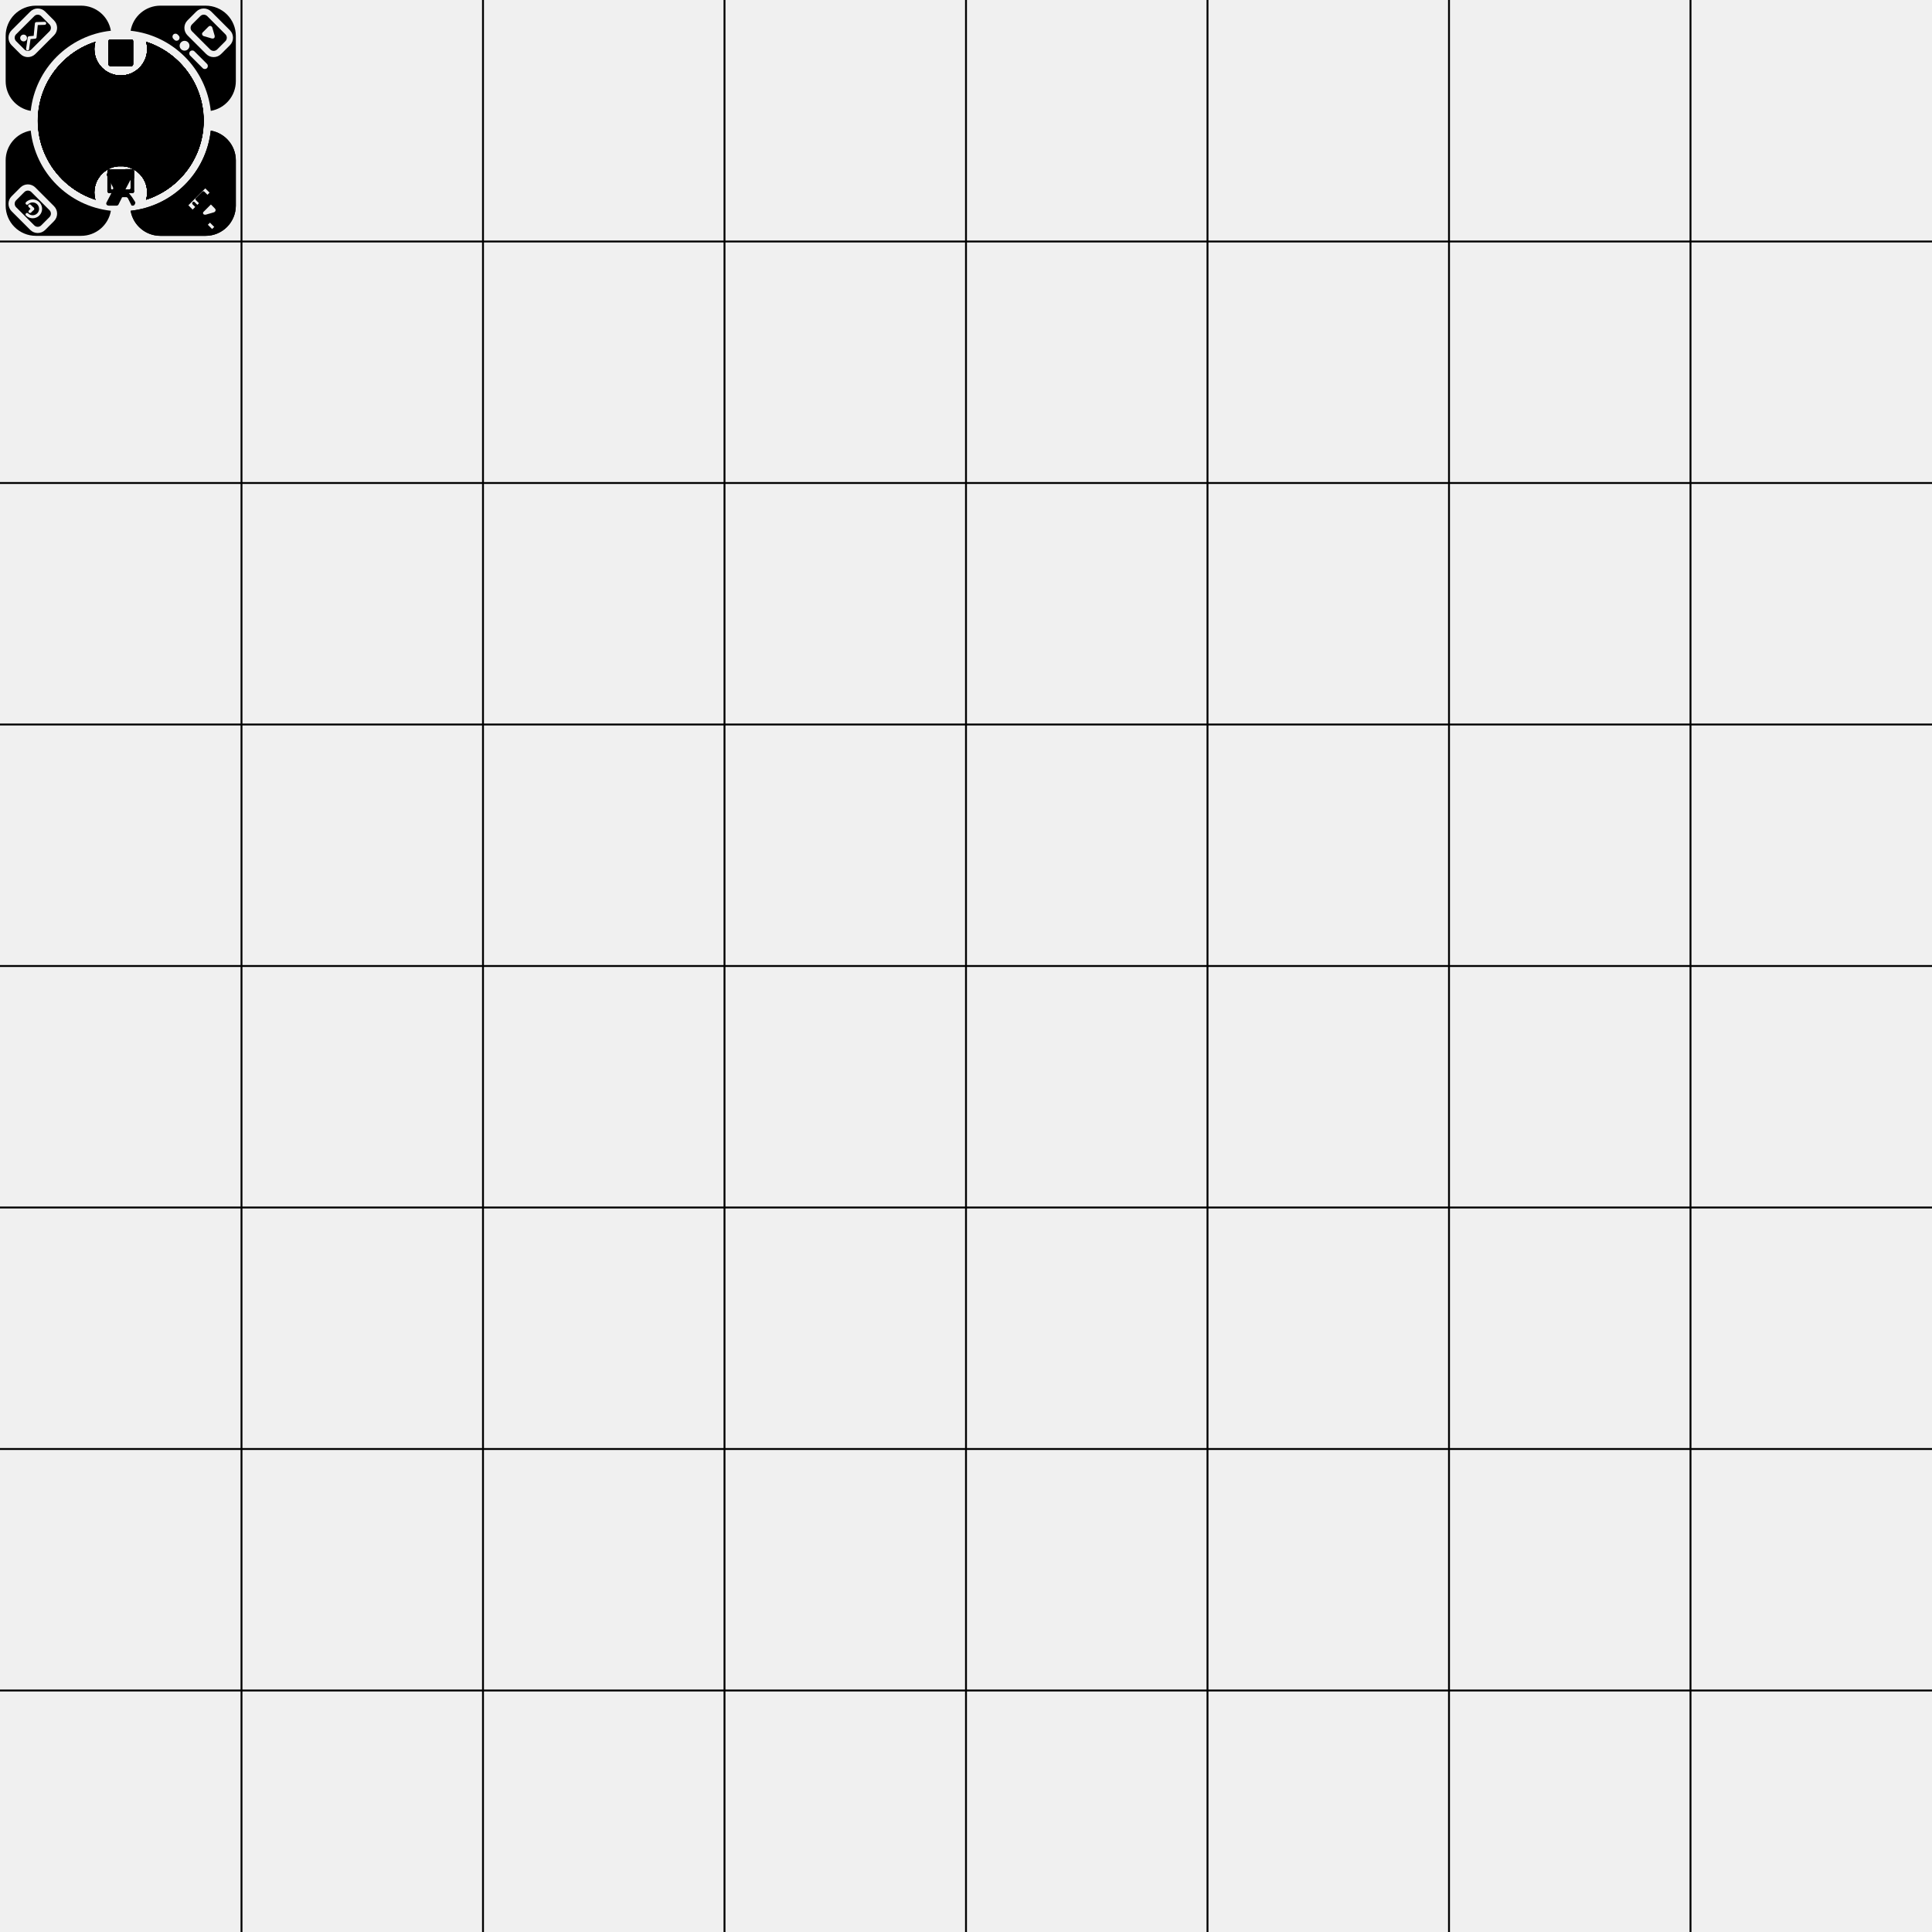
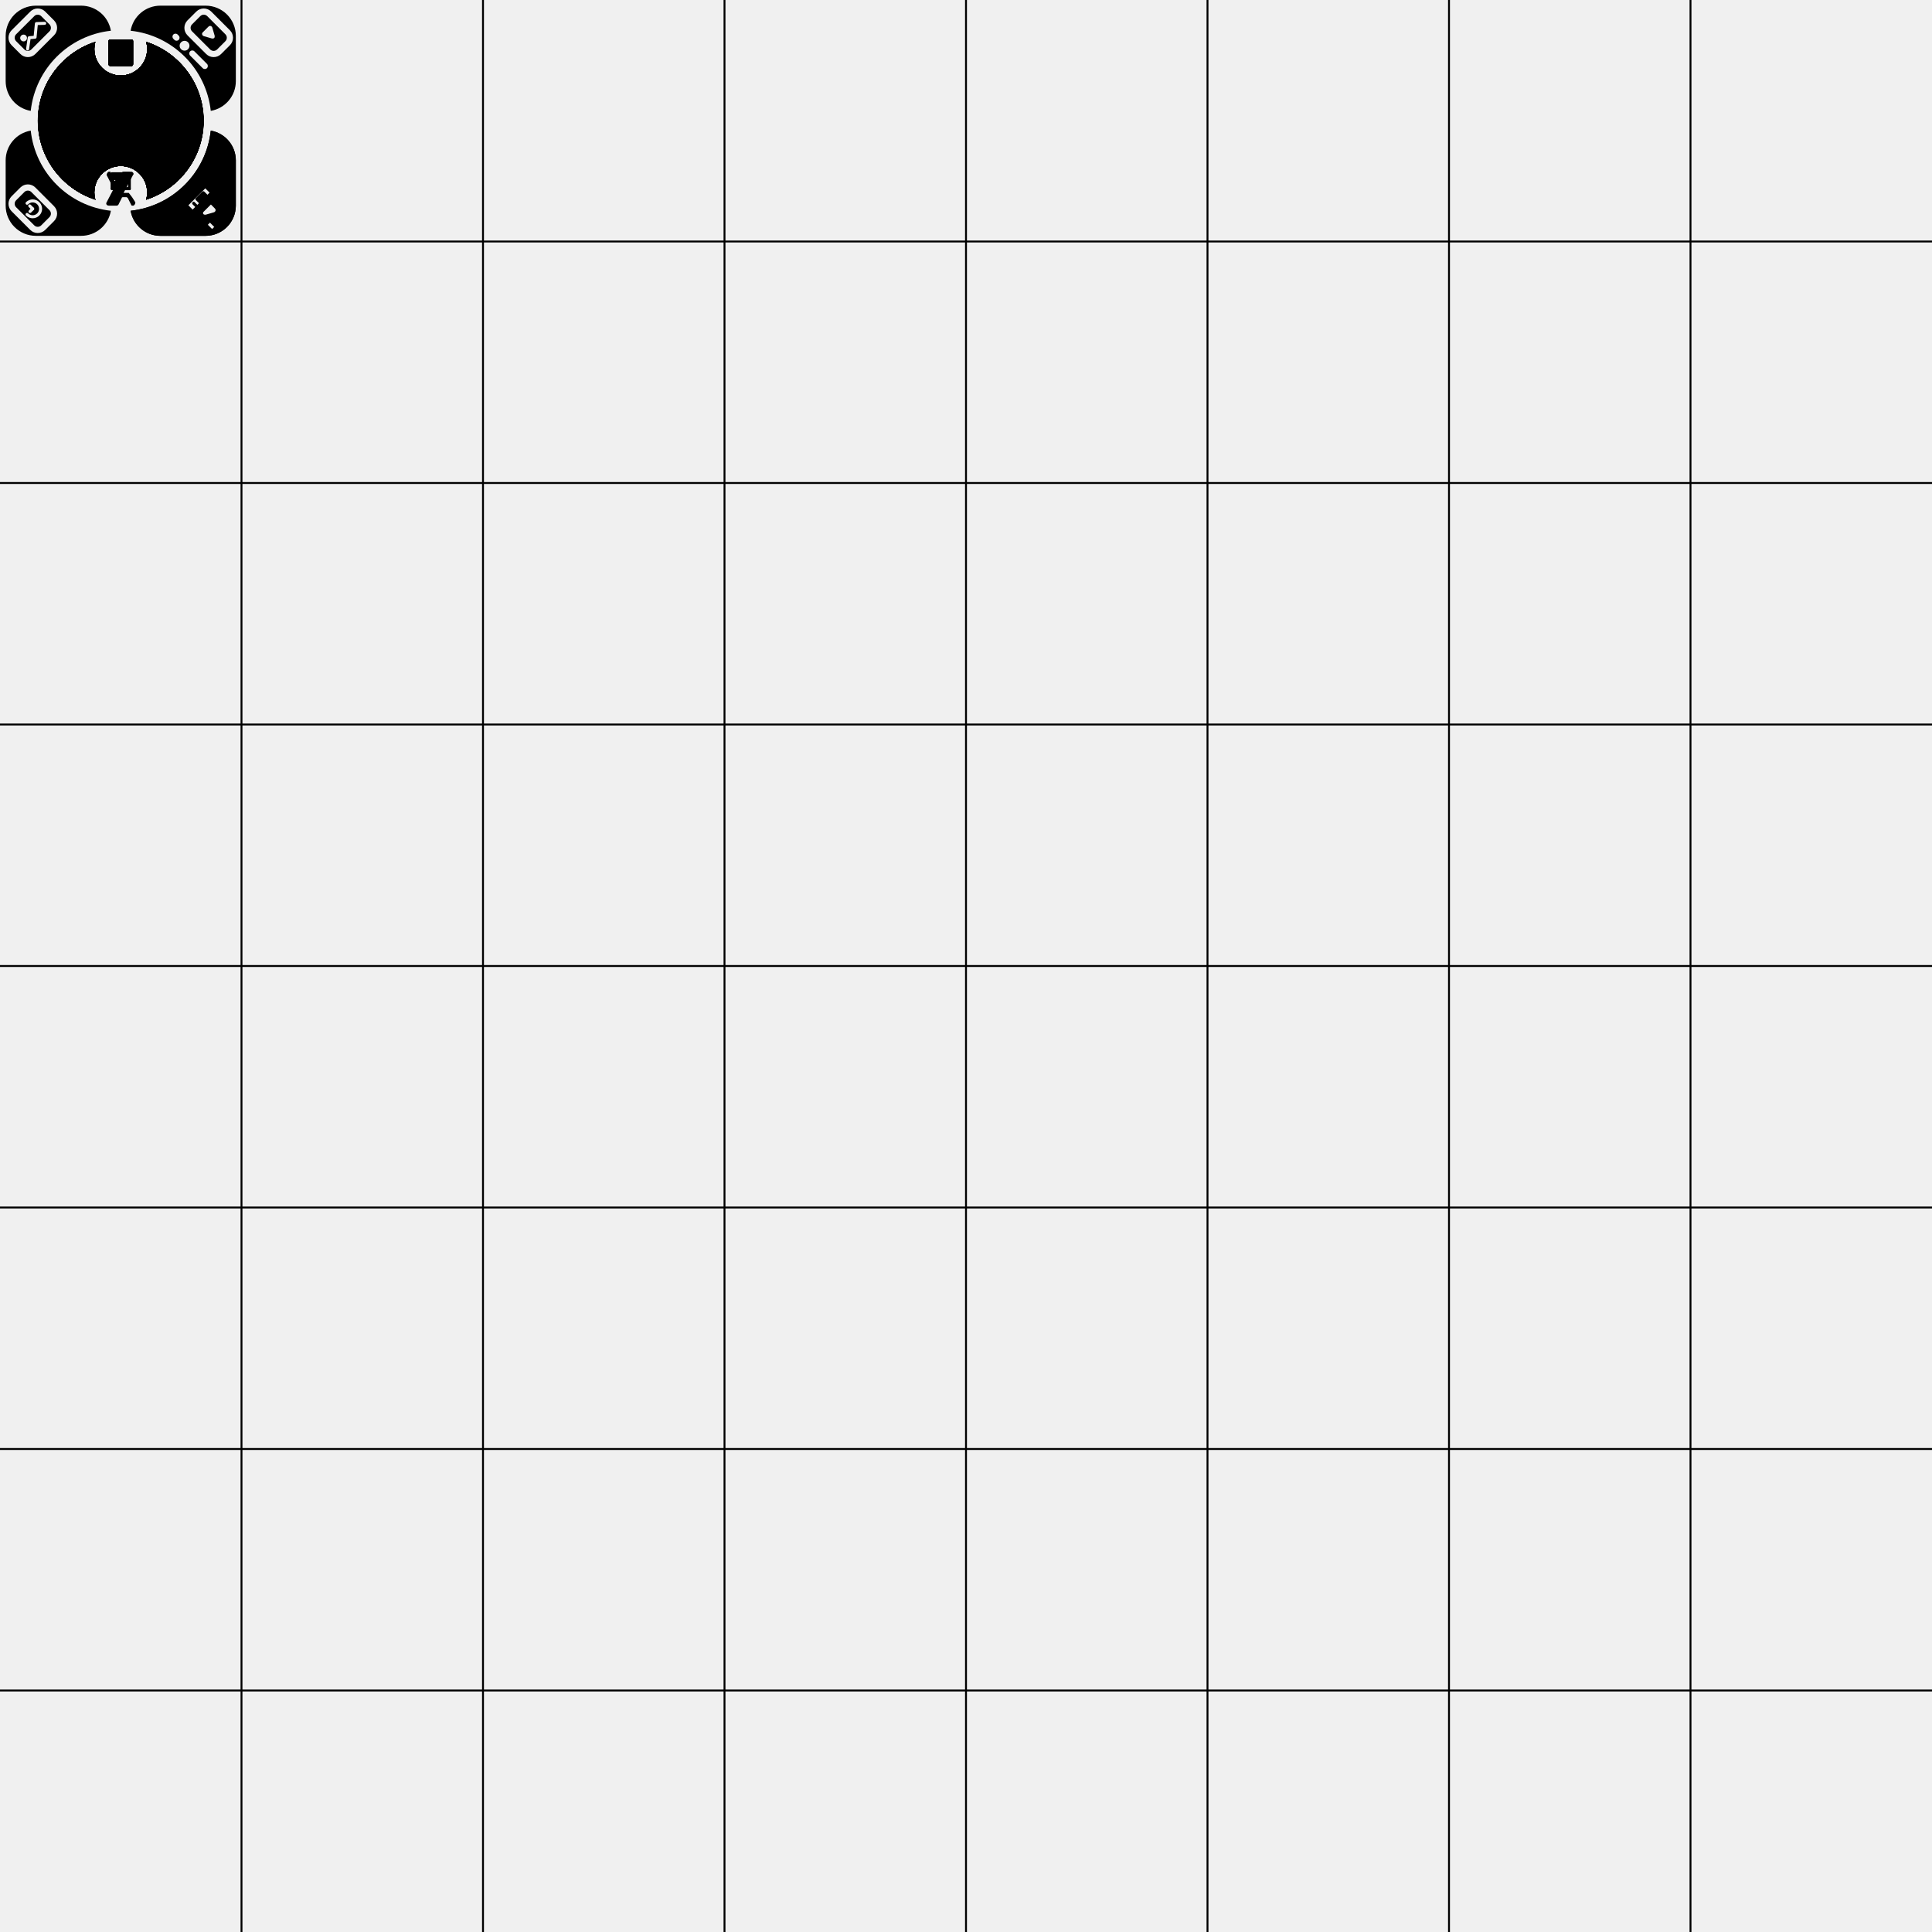
<svg xmlns="http://www.w3.org/2000/svg" width="1024" height="1024" viewBox="0 0 1024 1024">
  <style>
  .glyph-tile { width: 128px; height: 128px; overflow: hidden; fill: #000000; fill-rule: evenodd; }

  .glyph-tile use.line { stroke: #000000; stroke-width: 6px; stroke-linecap: round; }  
  .glyph-stroke-8 { fill: none; stroke: #000000; stroke-width: 8px; stroke-linecap: round; stroke-linejoin: round; }  
  .num-glyph-data { transform: translate(64px, 64px) scale(0.25) translate(-64px, -64px) translate(0px, -486px); fill: #000000; fill-rule: evenodd; }
</style>
  <g>
    <polyline fill="none" points="128,0 128,1024" stroke="#000000" stroke-width="1" />
    <polyline fill="none" points="256,0 256,1024" stroke="#000000" stroke-width="1" />
    <polyline fill="none" points="384,0 384,1024" stroke="#000000" stroke-width="1" />
    <polyline fill="none" points="512,0 512,1024" stroke="#000000" stroke-width="1" />
    <polyline fill="none" points="640,0 640,1024" stroke="#000000" stroke-width="1" />
    <polyline fill="none" points="768,0 768,1024" stroke="#000000" stroke-width="1" />
    <polyline fill="none" points="896,0 896,1024" stroke="#000000" stroke-width="1" />
    <polyline fill="none" points="0,128 1024,128" stroke="#000000" stroke-width="1" />
    <polyline fill="none" points="0,256 1024,256" stroke="#000000" stroke-width="1" />
    <polyline fill="none" points="0,384 1024,384" stroke="#000000" stroke-width="1" />
    <polyline fill="none" points="0,512 1024,512" stroke="#000000" stroke-width="1" />
    <polyline fill="none" points="0,640 1024,640" stroke="#000000" stroke-width="1" />
    <polyline fill="none" points="0,768 1024,768" stroke="#000000" stroke-width="1" />
    <polyline fill="none" points="0,896 1024,896" stroke="#000000" stroke-width="1" />
  </g>
  <defs>
    <path id="GLYPH_0" d="M88 28.5 L59 28.5 L37 28.5 C33.87 28.5 31 30.52 31 33.5 L31 37.5 L31 89.5 L31 93.5 C31 96.48 33.87 99.5 37 99.5 L59 99.5 L88 99.5 L92 99.5 C95.13 99.5 97 96.48 97 93.5 L97 89.5 L97 79.5 L97 72.5 L97 37.5 L97 33.5 C97 30.52 95.13 28.5 92 28.5 C92 28.5 88 28.5 88 28.5 Z M80 45.5 L70 62.5 C67.27 67.52 59 66.15 59 60.5 L59 42.5 C59 39.52 61.87 37.5 65 37.5 L75 37.5 C79.25 37.5 81.95 41.91 80 45.5 Z M88 79.5 L88 84.5 C88 87.48 85.13 89.5 82 89.5 L76 89.5 C71.76 89.5 69.05 86.09 71 82.5 L77 69.5 C79.73 64.48 88 66.85 88 72.5 L88 72.5 C88 72.5 88 79.5 88 79.5 Z" />
    <path id="GLYPH_1" d="M50.96 28.5 L45.96 28.5 C42.91 28.5 40.34 29.77 38.96 31.5 L35.96 34.5 C33.23 37.91 36.93 41.5 42.96 41.5 L42.96 41.5 C47.41 41.5 50.96 44.67 50.96 47.5 L50.96 94.5 C50.96 97.33 54.49 99.5 58.96 99.5 L84.95 99.5 C89.41 99.5 92.95 97.33 92.95 94.5 L92.95 33.5 C92.95 30.67 89.42 28.5 84.95 28.5 L62.96 28.5 L50.96 28.5 C50.96 28.5 50.96 28.5 50.96 28.5 Z" />
    <path id="GLYPH_2" d="M59 28.5 L39 28.5 C35.42 28.5 32 30.9 32 34.5 L32 50.5 C32 52.82 33.69 54.5 36 54.5 L55 54.5 C57.31 54.5 59 52.82 59 50.5 L59 41.5 C59 39.18 60.69 37.5 63 37.5 L82 37.5 C84.31 37.5 86 39.18 86 41.5 L86 68.5 C86 70.82 84.31 72.5 82 72.5 L59 72.5 L37 72.5 C34.69 72.5 33 74.18 33 76.5 L33 81.5 L33 90.5 L33 94.5 C33 96.82 34.69 99.5 37 99.5 L59 99.5 L91 99.5 C93.31 99.5 96 96.82 96 94.5 L96 94.5 C96 92.18 93.31 90.5 91 90.5 L64 90.5 C61.69 90.5 59 87.82 59 85.5 L59 85.5 C59 83.18 61.69 81.5 64 81.5 L86 81.5 L91 81.5 C93.31 81.5 96 79.82 96 77.5 L96 72.5 L96 37.5 L96 32.5 C96 30.18 93.31 28.5 91 28.5 L86 28.5 C86 28.5 59 28.5 59 28.5 Z" />
    <path id="GLYPH_3" d="M59.5 28.5 L36.5 28.5 C34.19 28.5 32.5 30.18 32.5 32.5 L32.5 37.5 L32.5 50.5 C32.5 52.82 34.19 55.5 36.5 55.5 L54.5 55.5 C56.81 55.5 59.5 52.82 59.5 50.5 L59.5 41.5 C59.5 39.18 61.19 37.5 63.5 37.5 L82.5 37.5 C84.81 37.5 86.5 39.18 86.5 41.5 L86.5 68.5 C86.5 70.82 84.81 72.5 82.5 72.5 L36.5 72.5 C34.19 72.5 32.5 74.18 32.5 76.5 L32.5 77.5 C32.5 79.82 34.19 81.5 36.5 81.5 L82.5 81.5 C84.81 81.5 86.5 84.18 86.5 86.5 L86.5 86.5 C86.5 88.82 84.81 90.5 82.5 90.5 L36.5 90.5 C34.19 90.5 32.5 92.18 32.5 94.5 L32.5 95.5 C32.5 97.82 34.19 99.5 36.5 99.5 L86.5 99.5 L91.5 99.5 C93.81 99.5 95.5 97.82 95.5 95.5 L95.5 90.5 L95.5 81.5 L95.5 72.5 L95.5 37.5 L95.5 32.5 C95.5 30.18 93.81 28.5 91.5 28.5 L86.5 28.5 L59.5 28.5 C59.5 28.5 59.5 28.5 59.5 28.5 Z" />
    <path id="GLYPH_4" d="M82 72.5 L64 72.5 C61.51 72.5 59 71.01 59 68.5 L59 33.5 C59 30.99 57.49 28.5 55 28.5 L37 28.5 C34.51 28.5 33 30.99 33 33.5 L33 72.5 L33 77.5 C33 80.01 34.51 82.5 37 82.5 L59 82.5 L82 82.5 C84.49 82.5 86 83.99 86 86.5 L86 94.5 C86 97.01 88.51 99.5 91 99.5 L91 99.5 C93.49 99.5 95 97.01 95 94.5 L95 82.5 L95 72.5 L95 33.5 C95 30.99 93.49 28.5 91 28.5 L91 28.5 C88.51 28.5 86 30.99 86 33.5 L86 68.5 C86 71.01 84.49 72.5 82 72.5 Z" />
    <path id="GLYPH_5" d="M86 28.5 L59 28.5 L37 28.5 C34.69 28.5 33 30.18 33 32.5 L33 37.5 L33 72.5 L33 77.5 C33 79.82 34.69 81.5 37 81.5 L59 81.5 L82 81.5 C84.31 81.5 86 84.18 86 86.5 L86 86.5 C86 88.82 84.31 90.5 82 90.5 L37 90.5 C34.69 90.5 33 92.18 33 94.5 L33 95.5 C33 97.82 34.69 99.5 37 99.5 L86 99.5 L91 99.5 C93.31 99.5 95 97.82 95 95.5 L95 90.5 L95 81.5 L95 77.5 C95 75.18 93.31 72.5 91 72.5 L86 72.5 L63 72.5 C60.69 72.5 59 70.82 59 68.5 L59 41.5 C59 39.18 60.69 37.5 63 37.5 L82 37.5 C84.31 37.5 86 39.18 86 41.5 L86 50.5 C86 52.82 88.69 55.5 91 55.5 L91 55.5 C93.31 55.5 95 52.82 95 50.5 L95 28.5 L95 28.5 C95 28.5 86 28.5 86 28.5 Z" />
    <path id="GLYPH_6" d="M59.5 29 L36.5 29 C34.19 29 32.5 30.68 32.5 33 L32.5 38 L32.5 73 L32.5 82 L32.5 90 L32.5 95 C32.5 97.32 34.19 99 36.5 99 L59.5 99 L86.5 99 L91.5 99 C93.81 99 95.5 97.32 95.5 95 L95.5 90 L95.5 82 L95.5 77 C95.5 74.68 93.81 73 91.5 73 L86.5 73 L63.5 73 C61.19 73 59.5 71.32 59.5 69 L59.5 42 C59.5 39.68 61.19 38 63.5 38 L82.5 38 C84.81 38 86.5 39.68 86.5 42 L86.5 51 C86.5 53.32 88.19 55 90.5 55 L91.5 55 C93.81 55 95.5 53.32 95.5 51 L95.5 38 L95.5 33 C95.5 30.68 93.81 29 91.5 29 L86.5 29 C86.5 29 59.5 29 59.5 29 Z M86.5 86 L86.5 86 C86.5 88.32 84.81 90 82.5 90 L63.5 90 C61.19 90 59.5 88.32 59.5 86 L59.5 86 C59.5 83.68 61.19 82 63.5 82 L82.5 82 C84.81 82 86.5 83.68 86.5 86 Z" />
    <path id="GLYPH_7" d="M32.22 33.5 L32.22 33.5 C32.22 36.01 34.59 37.5 37.22 37.5 L58.22 37.5 C61.78 37.5 63.85 41.48 62.22 44.5 L36.22 93.5 C34.59 96.52 36.65 99.5 40.22 99.5 L58.22 99.5 C60.01 99.5 61.4 99.01 62.22 97.5 L94.22 37.5 L94.22 37.5 L95.22 35.5 C96.85 32.48 94.78 28.5 91.22 28.5 L71.22 28.5 L37.22 28.5 C34.59 28.5 32.22 30.99 32.22 33.5 Z" />
    <path id="GLYPH_8" d="M59.5 28.5 L36.5 28.5 C34.19 28.5 32.5 30.18 32.5 32.5 L32.5 37.5 L32.5 72.5 L32.5 81.5 L32.5 90.5 L32.5 94.5 C32.5 96.82 34.19 99.5 36.5 99.5 L59.5 99.5 L86.5 99.5 L91.5 99.5 C93.81 99.5 95.5 96.82 95.5 94.5 L95.5 90.5 L95.5 81.5 L95.5 79.5 L95.5 72.5 L95.5 37.5 L95.5 32.5 C95.5 30.18 93.81 28.5 91.5 28.5 L86.5 28.5 L59.5 28.5 C59.5 28.5 59.5 28.5 59.5 28.5 Z M82.5 90.5 L63.5 90.5 C61.19 90.5 59.5 87.82 59.5 85.5 L59.5 85.5 C59.5 83.18 61.19 81.5 63.5 81.5 L82.5 81.5 C84.81 81.5 86.5 83.18 86.5 85.5 L86.5 85.5 C86.5 87.83 84.82 90.5 82.5 90.5 Z M82.5 72.5 L63.5 72.5 C61.19 72.5 59.5 70.82 59.5 68.5 L59.5 41.5 C59.5 39.18 61.19 37.5 63.5 37.5 L82.5 37.5 C84.81 37.5 86.5 39.18 86.5 41.5 L86.5 68.5 C86.5 70.83 84.82 72.5 82.5 72.5 Z" />
    <path id="GLYPH_9" d="M59.5 28.5 L36.5 28.5 C34.19 28.5 32.5 30.18 32.5 32.5 L32.5 37.5 L32.5 73.5 L32.5 77.5 C32.5 79.82 34.19 82.5 36.5 82.5 L59.5 82.5 L82.5 82.5 C84.81 82.5 86.5 84.18 86.5 86.5 L86.5 86.5 C86.5 88.82 84.81 90.5 82.5 90.5 L36.5 90.5 C34.19 90.5 32.5 92.18 32.5 94.5 L32.5 95.5 C32.5 97.82 34.19 99.5 36.5 99.5 L86.5 99.5 L91.5 99.5 C93.81 99.5 95.5 97.82 95.5 95.5 L95.5 90.5 L95.5 82.5 L95.5 80.5 L95.5 73.5 L95.5 37.5 L95.5 32.5 C95.5 30.18 93.81 28.5 91.5 28.5 L86.5 28.5 C86.5 28.5 59.5 28.5 59.5 28.5 Z M82.5 73.5 L63.5 73.5 C61.19 73.5 59.5 70.82 59.5 68.5 L59.5 42.5 C59.5 40.18 61.19 37.5 63.5 37.5 L82.5 37.5 C84.81 37.5 86.5 40.18 86.5 42.5 L86.5 68.5 C86.5 70.83 84.82 73.5 82.5 73.5 Z" />
    <line id="DIVIDER" x1="68" y1="56" x2="60" y2="72" />
    <path id="GLYPH_A" d="M60 28H37C35 28 33 30 33 33V37V73V82V96C33 98 35 100 37 100H55C57 100 60 98 60 96V87C60 84 62 82 64 82H82C84 82 87 84 87 87V96C87 98 89 100 91 100C93 100 96 98 96 96V82V73V37V33C96 30 93 28 91 28H87H60Z M82 71H64C62 71 60 69 60 66V39C60 37 62 35 64 35H82C84 35 87 37 87 39V66C87 69 84 71 82 71Z" />
    <path id="GLYPH_B" d="M60 28H37C35 28 33 30 33 33V37V73V82V91V96C33 98 35 100 37 100H60H87H91C93 100 96 98 96 96V91V82V73V37V33C96 30 93 28 91 28H87H60Z M82 89H64C62 89 60 87 60 84S62 80 64 80H82C84 80 87 82 87 84S84 89 82 89Z M82 71H64C62 71 60 69 60 66V39C60 37 62 35 64 35H82C84 35 87 37 87 39V66C87 69 84 71 82 71Z" />
    <path id="GLYPH_E" d="M38 28C36 28 34 30 34 33V37V73V82V91V96C34 98 36 100 38 100H58H90C92 100 94 98 94 96S92 91 90 91H63C61 91 58 89 58 87S61 82 63 82H90C92 82 94 80 94 78S92 73 90 73H63C61 73 58 71 58 69V42C58 39 61 37 63 37H90C92 37 94 35 94 33S92 28 90 28H58H38Z" />
    <path id="GLYPH_G" d="M37 28C35 28 33 30 33 33V37V73V82V91V96C33 98 35 100 37 100H60H87H91C93 100 96 98 96 96V91V82V78C96 75 93 73 91 73H87H64C62 73 60 71 60 69V42C60 39 62 37 64 37H91C93 37 96 35 96 33S93 28 91 28H60H37Z M89 84C89 87 87 89 84 89H66C64 89 62 87 62 84S64 80 66 80H84C87 80 89 82 89 84Z" />
    <path id="GLYPH_L" d="M55 28H37C35 28 33 30 33 33V91V96C33 98 35 100 37 100H60H91C93 100 96 98 96 96S93 91 91 91H64C62 91 60 89 60 87V33C60 30 57 28 55 28Z" />
    <path id="GLYPH_M" d="M37 28C35 28 33 30 33 33V37V96C33 98 35 100 37 100H55C57 100 60 98 60 96V42C60 39 62 37 64 37C66 37 69 39 69 42V96C69 98 71 100 73 100S78 98 78 96V42C78 39 80 37 82 37C84 37 87 39 87 42V96C87 98 89 100 91 100S96 98 96 96V37V33C96 30 93 28 91 28H60H37Z" />
    <path id="GLYPH_O" d="M42 28C37 28 33 33 33 37V91C33 96 37 100 42 100H60H87C91 100 96 96 96 91V37C96 33 91 28 87 28H60H42Z M89 46V82C89 87 84 91 80 91H71C66 91 62 87 62 82V46C62 42 66 37 71 37H80C84 37 89 42 89 46Z" />
    <path id="GLYPH_P" d="M42 28C37 28 33 33 33 37V73V82V91C33 96 37 100 42 100H51C55 100 60 96 60 91S64 82 69 82H87C91 82 96 78 96 73V37C96 33 91 28 87 28H60H42Z M89 46V64C89 69 84 73 80 73H71C66 73 62 69 62 64V46C62 42 66 37 71 37H80C84 37 89 42 89 46Z" />
    <path id="GLYPH_T" d="M51 28H37C35 28 33 30 33 33S35 37 37 37H46C48 37 51 39 51 42V96C51 98 53 100 55 100H73C75 100 78 98 78 96V42C78 39 80 37 82 37H91C93 37 96 35 96 33S93 28 91 28H78H51Z" />
    <path id="GLYPH_X" d="M81 73H70L90 35C93 33 90 28 86 28H70C68 28 68 28 66 30L57 46C54 48 50 48 50 46L43 30C43 28 41 28 39 28C36 28 34 33 34 35L48 62C48 64 48 64 48 66L34 93C32 96 34 100 39 100H54C57 100 57 100 59 98L66 84C66 82 68 82 70 82H75C77 82 77 82 79 84L86 98C86 100 88 100 90 100C93 100 95 96 95 93L88 82L81 73Z" />
    <path id="LOAD_BODY" d="M7 15L4 18L3 22L1 26L0 29L0 30L0 31L0 96L0 97 L1 101L2 104L4 107L7 111L11 115L15 118L19 120L24 121 L29 122L32 121L34 120L36 118L37 115L37 112L37 111 L36 109L34 107L31 106L28 106L27 106L25 105L22 104 L19 101L18 99L16 96L16 94L16 42L112 42L112 43L112 94 L112 96L111 98L109 101L107 103L105 104L103 105L101 106 L100 106L97 106L94 107L92 109L91 111L91 112L91 115 L92 118L94 121L96 121L98 122L99 122L102 122L109 120 L113 118L118 115L121 111L124 107L126 104L127 101L128 97 L128 96L128 41L128 40L127 36L126 33L124 30L121 26 L117 22L114 19L111 18L107 16L104 16L103 16L103 15 L100 15L68 15L53 7L52 7L51 7L49 5L45 5L26 5L24 5 L21 6L18 7L14 9L10 12Z" />
    <path id="LOAD_ARROW" d="M64 43L61 44L59 45L57 47L56 49L56 57L47 57L45 58L43 59L43 60L42 61L42 64L43 65L61 84L63 85L65 85L67 84L85 65L86 64L86 61L85 59L82 57L81 57L72 57L72 49L71 47L69 45L67 44Z" />
    <path id="GLYPH_GEAR" d="M64 29L60 30L57 33L56 36L56 41L56 42L53 43L49 46L47 45L45 44L43 43L39 43L36 44L34 47L33 50L33 53L34 55L36 57L40 60L40 61L40 62L40 68L39 69L37 71L35 72L33 75L33 78L33 78L33 80L35 82L36 84L38 85L40 85L42 85L44 85L48 83L49 82L52 85L56 86L56 87L56 92L58 96L59 97L61 98L62 99L66 99L69 97L71 95L72 92L72 87L72 86L76 85L79 82L80 83L84 85L86 85L88 85L91 84L94 82L95 79L95 78L95 78L95 75L94 73L92 71L88 68L88 67L88 67L88 60L92 57L94 55L95 53L95 50L94 47L94 46L92 44L90 43L89 43L85 43L84 43L81 45L79 46L75 43L72 42L72 41L72 36L71 33L68 30L66 30ZM62 56L66 56L68 57L71 59L72 62L72 65L72 67L71 68L69 70L67 72L65 72L63 72L60 71L58 69L56 66L56 63L57 60L59 58Z" />
    <rect id="COMMON_FRAME" x="9" y="28" width="110" height="73" rx="20" ry="20" fill="none" stroke="#000000" stroke-width="16" />
    <rect id="COMMON_FRAME_1" x="-3" y="-3" width="134" height="100" rx="32" ry="32" fill="black" />
    <path id="WAVE_SINE" d="M24 85C36 85 40 44 64 44C88 44 92 85 104 85" />
    <polyline id="WAVE_TRIANGLE" points="24,85 64,44 104,85" />
    <line id="WAVE_RAMP_UP" x1="24" y1="85" x2="104" y2="44" />
    <line id="WAVE_RAMP_DOWN" x1="24" y1="44" x2="104" y2="85" />
    <polyline id="WAVE_RANDOM" points="24,77 40,77 40,53 56,53 56,81 72,81 72,61 88,61 88,73 104,73" />
-     <line id="COMMON_WAVE_LINE" x1="24" y1="54" x2="24" y2="74" />
-     <path id="COMMON_WAVE_PATH_1" d="M24 64C30.7 54.7 36.2 48 44 48C51.8 48 57.3 54.7 64 64" />
-     <path id="COMMON_WAVE_PATH_2" d="M24 64C27.3 58.7 30.7 56 34 56C37.3 56 40.7 58.7 44 64C47.3 69.3 50.7 72 54 72C57.3 72 60.7 69.3 64 64" />
-     <path id="COMMON_WAVE_PATH_3" d="M24 64C26 60 28 58 30 58C32 58 34 60 36 64C38 68 40 70 42 70C44 70 46 68 48 64C50 60 52 58 54 58C56 58 58 60 60 64C62 68 64 70 64 70" />
+     <line id="COMMON_WAVE_LINE" x1="64" y1="54" x2="64" y2="74" />
+     <path id="COMMON_WAVE_PATH_1" d="M44 64          C50.7 54.7 56.2 48 64 48          C71.8 48 77.3 54.7 84 64" />
+     <path id="COMMON_WAVE_PATH_2" d="M44 64          C47.3 58.7 50.7 56 54 56          C57.3 56 60.7 58.7 64 64          C67.3 69.3 70.7 72 74 72          C77.3 72 80.7 69.3 84 64" />
+     <path id="COMMON_WAVE_PATH_3" d="M44 64          C46 60 48 58 50 58          C52 58 54 60 56 64          C58 68 60 70 62 70          C64 70 66 68 68 64          C70 60 72 58 74 58          C76 58 78 60 80 64          C82 68 84 70 84 70" />
    <circle id="COMMON_CIRCLE" cx="64" cy="64" r="44" />
    <path id="TARGET_MODE_CORNER" fill-rule="evenodd" d="M19 3 L43 3 C50.791 3 57.45 8.611 58.77 16.29 C36.404 18.743 18.743 36.404 16.29 58.77 C8.611 57.45 3 50.791 3 43 L3 19 C3 14.757 4.686 10.687 7.686 7.686 C10.687 4.686 14.757 3 19 3 Z" />
    <path id="TARGET_MODE_MEDIA_FRAME" fill-rule="evenodd" d="M29 1H99 A28 28 0 0 1 127 29 V62 A28 28 0 0 1 99 90 H29 A28 28 0 0 1 1 62 V29 A28 28 0 0 1 29 1 Z M30 17 H98 A13 13 0 0 1 111 30 V61 A13 13 0 0 1 98 74 H30 A13 13 0 0 1 17 61 V30 A13 13 0 0 1 30 17 Z" />
    <circle id="TARGET_MODE_PICTURE_DOT" cx="37" cy="38" r="9" />
    <polyline id="TARGET_MODE_PICTURE_LINE" points="24,66 48,48 60,58 88,35 104,50" />
    <path id="TARGET_MODE_VIDEO_PLAY" d="M55 29 C53 30 52 32 52 35 V56 C52 58 53 60 55 61 C57 62 59 62 61 61 L81 50 C83 48 84 47 84 45 C84 43 83 42 81 40 L61 29 C59 28 57 28 55 29 Z" />
    <rect id="TARGET_MODE_VIDEO_CONTROL_LEFT" x="1" y="107" width="20" height="16" rx="8" ry="8" />
    <circle id="TARGET_MODE_VIDEO_CONTROL_MIDDLE" cx="43" cy="115" r="13" />
    <rect id="TARGET_MODE_VIDEO_CONTROL_RIGHT" x="64" y="107" width="63" height="16" rx="8" ry="8" />
    <path id="TARGET_MODE_CLOCK_ARC" d="M64 24 A21 21 0 1 0 85 45" />
    <line id="TARGET_MODE_CLOCK_HAND_HORIZONTAL" x1="64" y1="45" x2="75" y2="45" />
    <line id="TARGET_MODE_CLOCK_HAND_VERTICAL" x1="64" y1="45" x2="64" y2="35" />
    <mask id="MASK_TARGET_MODE_TL_PICTURE" maskUnits="userSpaceOnUse" x="0" y="0" width="128" height="128">
      <rect width="128" height="128" fill="white" />
      <g transform="rotate(-45 20 20) translate(20 20) scale(0.20) translate(-64 -64)">
        <use href="#TARGET_MODE_MEDIA_FRAME" fill="black" />
        <use href="#TARGET_MODE_PICTURE_DOT" fill="black" />
        <use href="#TARGET_MODE_PICTURE_LINE" fill="none" stroke="black" stroke-width="8" stroke-linecap="round" stroke-linejoin="round" />
      </g>
    </mask>
    <mask id="MASK_TARGET_MODE_TR_VIDEO" maskUnits="userSpaceOnUse" x="0" y="0" width="128" height="128">
      <rect width="128" height="128" fill="white" />
      <g transform="rotate(45 108 20) translate(108 20) scale(0.20) translate(-64 -64)">
        <use href="#TARGET_MODE_MEDIA_FRAME" fill="black" />
        <use href="#TARGET_MODE_VIDEO_PLAY" fill="black" />
        <use href="#TARGET_MODE_VIDEO_CONTROL_LEFT" fill="black" />
        <use href="#TARGET_MODE_VIDEO_CONTROL_MIDDLE" fill="black" />
        <use href="#TARGET_MODE_VIDEO_CONTROL_RIGHT" fill="black" />
      </g>
    </mask>
    <mask id="MASK_TARGET_MODE_BL_CLOCK" maskUnits="userSpaceOnUse" x="0" y="0" width="128" height="128">
      <rect width="128" height="128" fill="white" />
      <g transform="rotate(-135 20 108) translate(20 108) scale(0.20) translate(-64 -64)">
        <use href="#TARGET_MODE_MEDIA_FRAME" fill="black" />
        <use href="#TARGET_MODE_CLOCK_ARC" fill="none" stroke="black" stroke-width="8" stroke-linecap="round" stroke-linejoin="round" />
        <use href="#TARGET_MODE_CLOCK_HAND_HORIZONTAL" stroke="black" stroke-width="8" stroke-linecap="round" />
        <use href="#TARGET_MODE_CLOCK_HAND_VERTICAL" stroke="black" stroke-width="8" stroke-linecap="round" />
      </g>
    </mask>
    <mask id="MASK_TARGET_MODE_BR_VIDEO" maskUnits="userSpaceOnUse" x="0" y="0" width="128" height="128">
      <rect width="128" height="128" fill="white" />
      <g transform="rotate(135 108 108) translate(108 108) scale(0.20) translate(-64 -64)">
        <use href="#TARGET_MODE_MEDIA_FRAME" fill="black" />
        <use href="#TARGET_MODE_VIDEO_PLAY" fill="black" />
      </g>
    </mask>
    <mask id="MASK_TARGET_MODE_BR_GL" maskUnits="userSpaceOnUse" x="0" y="0" width="128" height="128">
      <rect width="128" height="128" fill="white" />
      <g transform="rotate(45 108 108) translate(110 108) scale(0.40) translate(-64 -64)">
        <use href="#GLYPH_G" fill="black" transform="translate(48 64) scale(0.44) translate(-64 -64)" />
        <use href="#GLYPH_L" fill="black" transform="translate(80 64) scale(0.44) translate(-64 -64)" />
      </g>
    </mask>
    <mask id="COMMON_MODE_CUTOUT">
      <use href="#COMMON_CIRCLE" fill="white" />
      <circle cx="64" cy="26" r="14" fill="black" />
      <circle cx="64" cy="102" r="14" fill="black" />
    </mask>
-     <mask id="COMMON_WAVE_MASK">
-       <rect width="128" height="128" fill="white" />
+     <mask id="COMMON_WAVE_MASK" maskUnits="userSpaceOnUse" maskContentUnits="userSpaceOnUse" x="0" y="0" width="128" height="128">
+       <rect x="0" y="0" width="128" height="128" fill="white" />
      <g fill="none" stroke="black" stroke-width="4" stroke-linecap="round" stroke-linejoin="round">
+         <use href="#COMMON_WAVE_LINE" transform="translate(-40 0)" />
        <use href="#COMMON_WAVE_LINE" />
-         <use href="#COMMON_WAVE_LINE" transform="translate(40 0)" />
-         <use href="#COMMON_WAVE_PATH_1" />
-         <use href="#COMMON_WAVE_PATH_2" />
-         <use href="#COMMON_WAVE_PATH_3" />
+         <use href="#COMMON_WAVE_PATH_1" transform="translate(-20 0)" />
+         <use href="#COMMON_WAVE_PATH_2" transform="translate(-20 0)" />
+         <use href="#COMMON_WAVE_PATH_3" transform="translate(-20 0)" />
      </g>
    </mask>
  </defs>
  <svg id="wave_sine" class="glyph-tile" data-cell="0,1">
    <use href="#COMMON_FRAME" transform="translate(44 77) scale(0.25) translate(-64 -64)" />
    <use href="#WAVE_SINE" class="glyph-stroke-8" transform="translate(44 77) scale(0.25) translate(-64 -64)" />
  </svg>
  <svg id="wave_triangle" class="glyph-tile" data-cell="1,1">
    <use href="#COMMON_FRAME" transform="translate(44 77) scale(0.25) translate(-64 -64)" />
    <use href="#WAVE_TRIANGLE" class="glyph-stroke-8" transform="translate(44 77) scale(0.25) translate(-64 -64)" />
  </svg>
  <svg id="wave_ramp_up" class="glyph-tile" data-cell="2,1">
    <use href="#COMMON_FRAME" transform="translate(44 77) scale(0.25) translate(-64 -64)" />
    <use href="#WAVE_RAMP_UP" class="glyph-stroke-8" transform="translate(44 77) scale(0.25) translate(-64 -64)" />
  </svg>
  <svg id="wave_ramp_down" class="glyph-tile" data-cell="3,1">
    <use href="#COMMON_FRAME" transform="translate(44 77) scale(0.25) translate(-64 -64)" />
    <use href="#WAVE_RAMP_DOWN" class="glyph-stroke-8" transform="translate(44 77) scale(0.25) translate(-64 -64)" />
  </svg>
  <svg id="wave_random" class="glyph-tile" data-cell="4,1">
    <use href="#COMMON_FRAME" transform="translate(44 77) scale(0.25) translate(-64 -64)" />
    <use href="#WAVE_RANDOM" class="glyph-stroke-8" transform="translate(44 77) scale(0.25) translate(-64 -64)" />
  </svg>
  <svg id="NUM_0" class="glyph-tile" data-cell="0,6">
    <use href="#GLYPH_0" transform="translate(64 64) scale(0.25) translate(-64 -64)" />
  </svg>
  <svg id="NUM_1" class="glyph-tile" data-cell="1,6">
    <use href="#GLYPH_1" transform="translate(64 64) scale(0.25) translate(-64 -64)" />
  </svg>
  <svg id="NUM_2" class="glyph-tile" data-cell="2,6">
    <use href="#GLYPH_2" transform="translate(64 64) scale(0.25) translate(-64 -64)" />
  </svg>
  <svg id="NUM_3" class="glyph-tile" data-cell="3,6">
    <use href="#GLYPH_3" transform="translate(64 64) scale(0.25) translate(-64 -64)" />
  </svg>
  <svg id="NUM_4" class="glyph-tile" data-cell="4,6">
    <use href="#GLYPH_4" transform="translate(64 64) scale(0.25) translate(-64 -64)" />
  </svg>
  <svg id="NUM_5" class="glyph-tile" data-cell="5,6">
    <use href="#GLYPH_5" transform="translate(64 64) scale(0.25) translate(-64 -64)" />
  </svg>
  <svg id="NUM_6" class="glyph-tile" data-cell="6,6">
    <use href="#GLYPH_6" transform="translate(64 64) scale(0.25) translate(-64 -64)" />
  </svg>
  <svg id="NUM_7" class="glyph-tile" data-cell="7,6">
    <use href="#GLYPH_7" transform="translate(64 64) scale(0.25) translate(-64 -64)" />
  </svg>
  <svg id="NUM_8" class="glyph-tile" data-cell="0,7">
    <use href="#GLYPH_8" transform="translate(64 64) scale(0.25) translate(-64 -64)" />
  </svg>
  <svg id="NUM_9" class="glyph-tile" data-cell="1,7">
    <use href="#GLYPH_9" transform="translate(64 64) scale(0.25) translate(-64 -64)" />
  </svg>
  <svg id="COMMON_0" class="glyph-tile" data-cell="0,0">
    <use href="#COMMON_CIRCLE" fill="black" mask="url(#COMMON_MODE_CUTOUT)" />
    <use href="#GLYPH_0" transform="translate(64 28) scale(0.2) translate(-64 -64)" />
    <use href="#GLYPH_X" transform="translate(64 100) scale(0.25) translate(-64 -64)" />
  </svg>
  <svg id="COMMON_1" class="glyph-tile" data-cell="1,0">
    <use href="#COMMON_CIRCLE" fill="black" mask="url(#COMMON_MODE_CUTOUT)" />
    <use href="#GLYPH_1" transform="translate(64 28) scale(0.2) translate(-64 -64)" />
  </svg>
  <svg id="COMMON_2" class="glyph-tile" data-cell="2,0">
    <use href="#COMMON_CIRCLE" fill="black" mask="url(#COMMON_MODE_CUTOUT)" />
    <use href="#GLYPH_0" transform="translate(64 28) scale(0.2) translate(-64 -64)" />
  </svg>
  <svg id="COMMON_3" class="glyph-tile" data-cell="3,0">
    <use href="#COMMON_CIRCLE" fill="black" mask="url(#COMMON_MODE_CUTOUT)" />
    <use href="#GLYPH_1" transform="translate(64 28) scale(0.2) translate(-64 -64)" />
  </svg>
  <svg id="COMMON_4" class="glyph-tile" data-cell="4,0">
-     <g mask="url(#COMMON_WAVE_MASK)">
-       <use href="#COMMON_CIRCLE" mask="url(#COMMON_MODE_CUTOUT)" />
-     </g>
-     <use href="#GLYPH_0" transform="translate(64 28) scale(0.2) translate(-64 -64)" />
-   </svg>
-   <svg id="COMMON_5" class="glyph-tile" data-cell="5,0">
-     <use href="#COMMON_CIRCLE" fill="black" mask="url(#COMMON_MODE_CUTOUT)" />
+     <g mask="url(#COMMON_WAVE_MASK)" transform="rotate(0 64 64)">
+       <use href="#COMMON_CIRCLE" mask="url(#COMMON_MODE_CUTOUT)" />
+     </g>
+     <use href="#GLYPH_0" transform="translate(64 28) scale(0.2) translate(-64 -64)" />
+   </svg>
+   <svg id="COMMON_6" class="glyph-tile" data-cell="5,0">
+     <g mask="url(#COMMON_WAVE_MASK)" transform="rotate(0 64 64)">
+       <use href="#COMMON_CIRCLE" mask="url(#COMMON_MODE_CUTOUT)" />
+     </g>
    <use href="#GLYPH_1" transform="translate(64 28) scale(0.2) translate(-64 -64)" />
  </svg>
  <svg id="COMMON_6" class="glyph-tile" data-cell="6,0">
-     <g mask="url(#COMMON_WAVE_MASK)">
-       <use href="#COMMON_CIRCLE" mask="url(#COMMON_MODE_CUTOUT)" />
-     </g>
-     <use href="#GLYPH_0" transform="translate(64 28) scale(0.2) translate(-64 -64)" />
-   </svg>
-   <svg id="COMMON_7" class="glyph-tile" data-cell="7,0">
-     <use href="#COMMON_CIRCLE" fill="black" mask="url(#COMMON_MODE_CUTOUT)" />
+     <g mask="url(#COMMON_WAVE_MASK)" transform="rotate(180 64 64)">
+       <use href="#COMMON_CIRCLE" mask="url(#COMMON_MODE_CUTOUT)" />
+     </g>
+     <use href="#GLYPH_0" transform="translate(64 28) scale(0.2) translate(-64 -64)" />
+   </svg>
+   <svg id="COMMON_6" class="glyph-tile" data-cell="7,0">
+     <g mask="url(#COMMON_WAVE_MASK)" transform="rotate(180 64 64)">
+       <use href="#COMMON_CIRCLE" mask="url(#COMMON_MODE_CUTOUT)" />
+     </g>
    <use href="#GLYPH_1" transform="translate(64 28) scale(0.2) translate(-64 -64)" />
  </svg>
  <svg id="FRAC_1_64" class="glyph-tile" data-cell="0,2">
    <g transform="rotate(90 64 64)">
      <use class="line" href="#DIVIDER" />
-       <use href="#GLYPH_6" transform="translate(80 64) scale(0.20) translate(-64 -64)" />
-       <use href="#GLYPH_4" transform="translate(96 64) scale(0.20) translate(-64 -64)" />
+       <use href="#GLYPH_6" transform="translate(80 64) scale(0.15) translate(-64 -64)" />
+       <use href="#GLYPH_4" transform="translate(96 64) scale(0.15) translate(-64 -64)" />
    </g>
  </svg>
  <svg id="FRAC_1_32" class="glyph-tile" data-cell="1,2">
    <g transform="rotate(90 64 64)">
      <use class="line" href="#DIVIDER" />
-       <use href="#GLYPH_3" transform="translate(80 64) scale(0.20) translate(-64 -64)" />
-       <use href="#GLYPH_2" transform="translate(96 64) scale(0.20) translate(-64 -64)" />
+       <use href="#GLYPH_3" transform="translate(80 64) scale(0.15) translate(-64 -64)" />
+       <use href="#GLYPH_2" transform="translate(96 64) scale(0.15) translate(-64 -64)" />
    </g>
  </svg>
  <svg id="FRAC_1_16" class="glyph-tile" data-cell="2,2">
    <g transform="rotate(90 64 64)">
      <use class="line" href="#DIVIDER" />
-       <use href="#GLYPH_1" transform="translate(80 64) scale(0.20) translate(-64 -64)" />
-       <use href="#GLYPH_6" transform="translate(96 64) scale(0.20) translate(-64 -64)" />
+       <use href="#GLYPH_1" transform="translate(80 64) scale(0.15) translate(-64 -64)" />
+       <use href="#GLYPH_6" transform="translate(96 64) scale(0.15) translate(-64 -64)" />
    </g>
  </svg>
  <svg id="FRAC_1_8" class="glyph-tile" data-cell="3,2">
    <g transform="rotate(90 64 64)">
      <use class="line" href="#DIVIDER" />
-       <use href="#GLYPH_8" transform="translate(82 64) scale(0.20) translate(-64 -64)" />
+       <use href="#GLYPH_8" transform="translate(82 64) scale(0.15) translate(-64 -64)" />
    </g>
  </svg>
  <svg id="FRAC_1_4" class="glyph-tile" data-cell="4,2">
    <g transform="rotate(90 64 64)">
      <use class="line" href="#DIVIDER" />
-       <use href="#GLYPH_4" transform="translate(80 64) scale(0.20) translate(-64 -64)" />
+       <use href="#GLYPH_4" transform="translate(80 64) scale(0.15) translate(-64 -64)" />
    </g>
  </svg>
  <svg id="FRAC_1_2" class="glyph-tile" data-cell="5,2">
    <g transform="rotate(90 64 64)">
      <use class="line" href="#DIVIDER" />
      <use href="#GLYPH_2" transform="translate(80 64) scale(0.20) translate(-64 -64)" />
    </g>
  </svg>
  <svg id="FRAC_1_1" class="glyph-tile" data-cell="6,2">
    <g transform="rotate(90 64 64)">
      <use class="line" href="#DIVIDER" />
      <use href="#GLYPH_1" transform="translate(80 64) scale(0.20) translate(-64 -64)" />
    </g>
  </svg>
  <svg id="TARGET_MODE_TL" class="glyph-tile" data-cell="0,3" width="128" height="128" viewBox="0 0 128 128" overflow="hidden">
    <g mask="url(#MASK_TARGET_MODE_TL_PICTURE)">
      <use href="#TARGET_MODE_CORNER" fill="black" />
    </g>
  </svg>
  <svg id="TARGET_MODE_TR_VIDEO_CUTOUT" class="glyph-tile" data-cell="1,3" width="128" height="128" viewBox="0 0 128 128" overflow="hidden">
    <g mask="url(#MASK_TARGET_MODE_TR_VIDEO)">
      <use href="#TARGET_MODE_CORNER" fill="black" transform="rotate(90 64 64)" />
    </g>
  </svg>
  <svg id="TARGET_MODE_BL_CLOCK_CUTOUT" class="glyph-tile" data-cell="2,3" width="128" height="128" viewBox="0 0 128 128" overflow="hidden">
    <g mask="url(#MASK_TARGET_MODE_BL_CLOCK)">
      <use href="#TARGET_MODE_CORNER" fill="black" transform="rotate(270 64 64)" />
    </g>
  </svg>
  <svg id="TARGET_MODE_BR_VIDEO_CUTOUT" class="glyph-tile" data-cell="3,3" width="128" height="128" viewBox="0 0 128 128" overflow="hidden">
    <g mask="url(#MASK_TARGET_MODE_BR_VIDEO)">
      <use href="#TARGET_MODE_CORNER" fill="black" transform="rotate(180 64 64)" />
    </g>
  </svg>
  <svg id="TARGET_MODE_BR_GL_CUTOUT" class="glyph-tile" data-cell="4,3" width="128" height="128" viewBox="0 0 128 128" overflow="hidden">
    <g mask="url(#MASK_TARGET_MODE_BR_GL)">
      <use href="#TARGET_MODE_CORNER" fill="black" transform="rotate(180 64 64)" />
    </g>
  </svg>
</svg>
